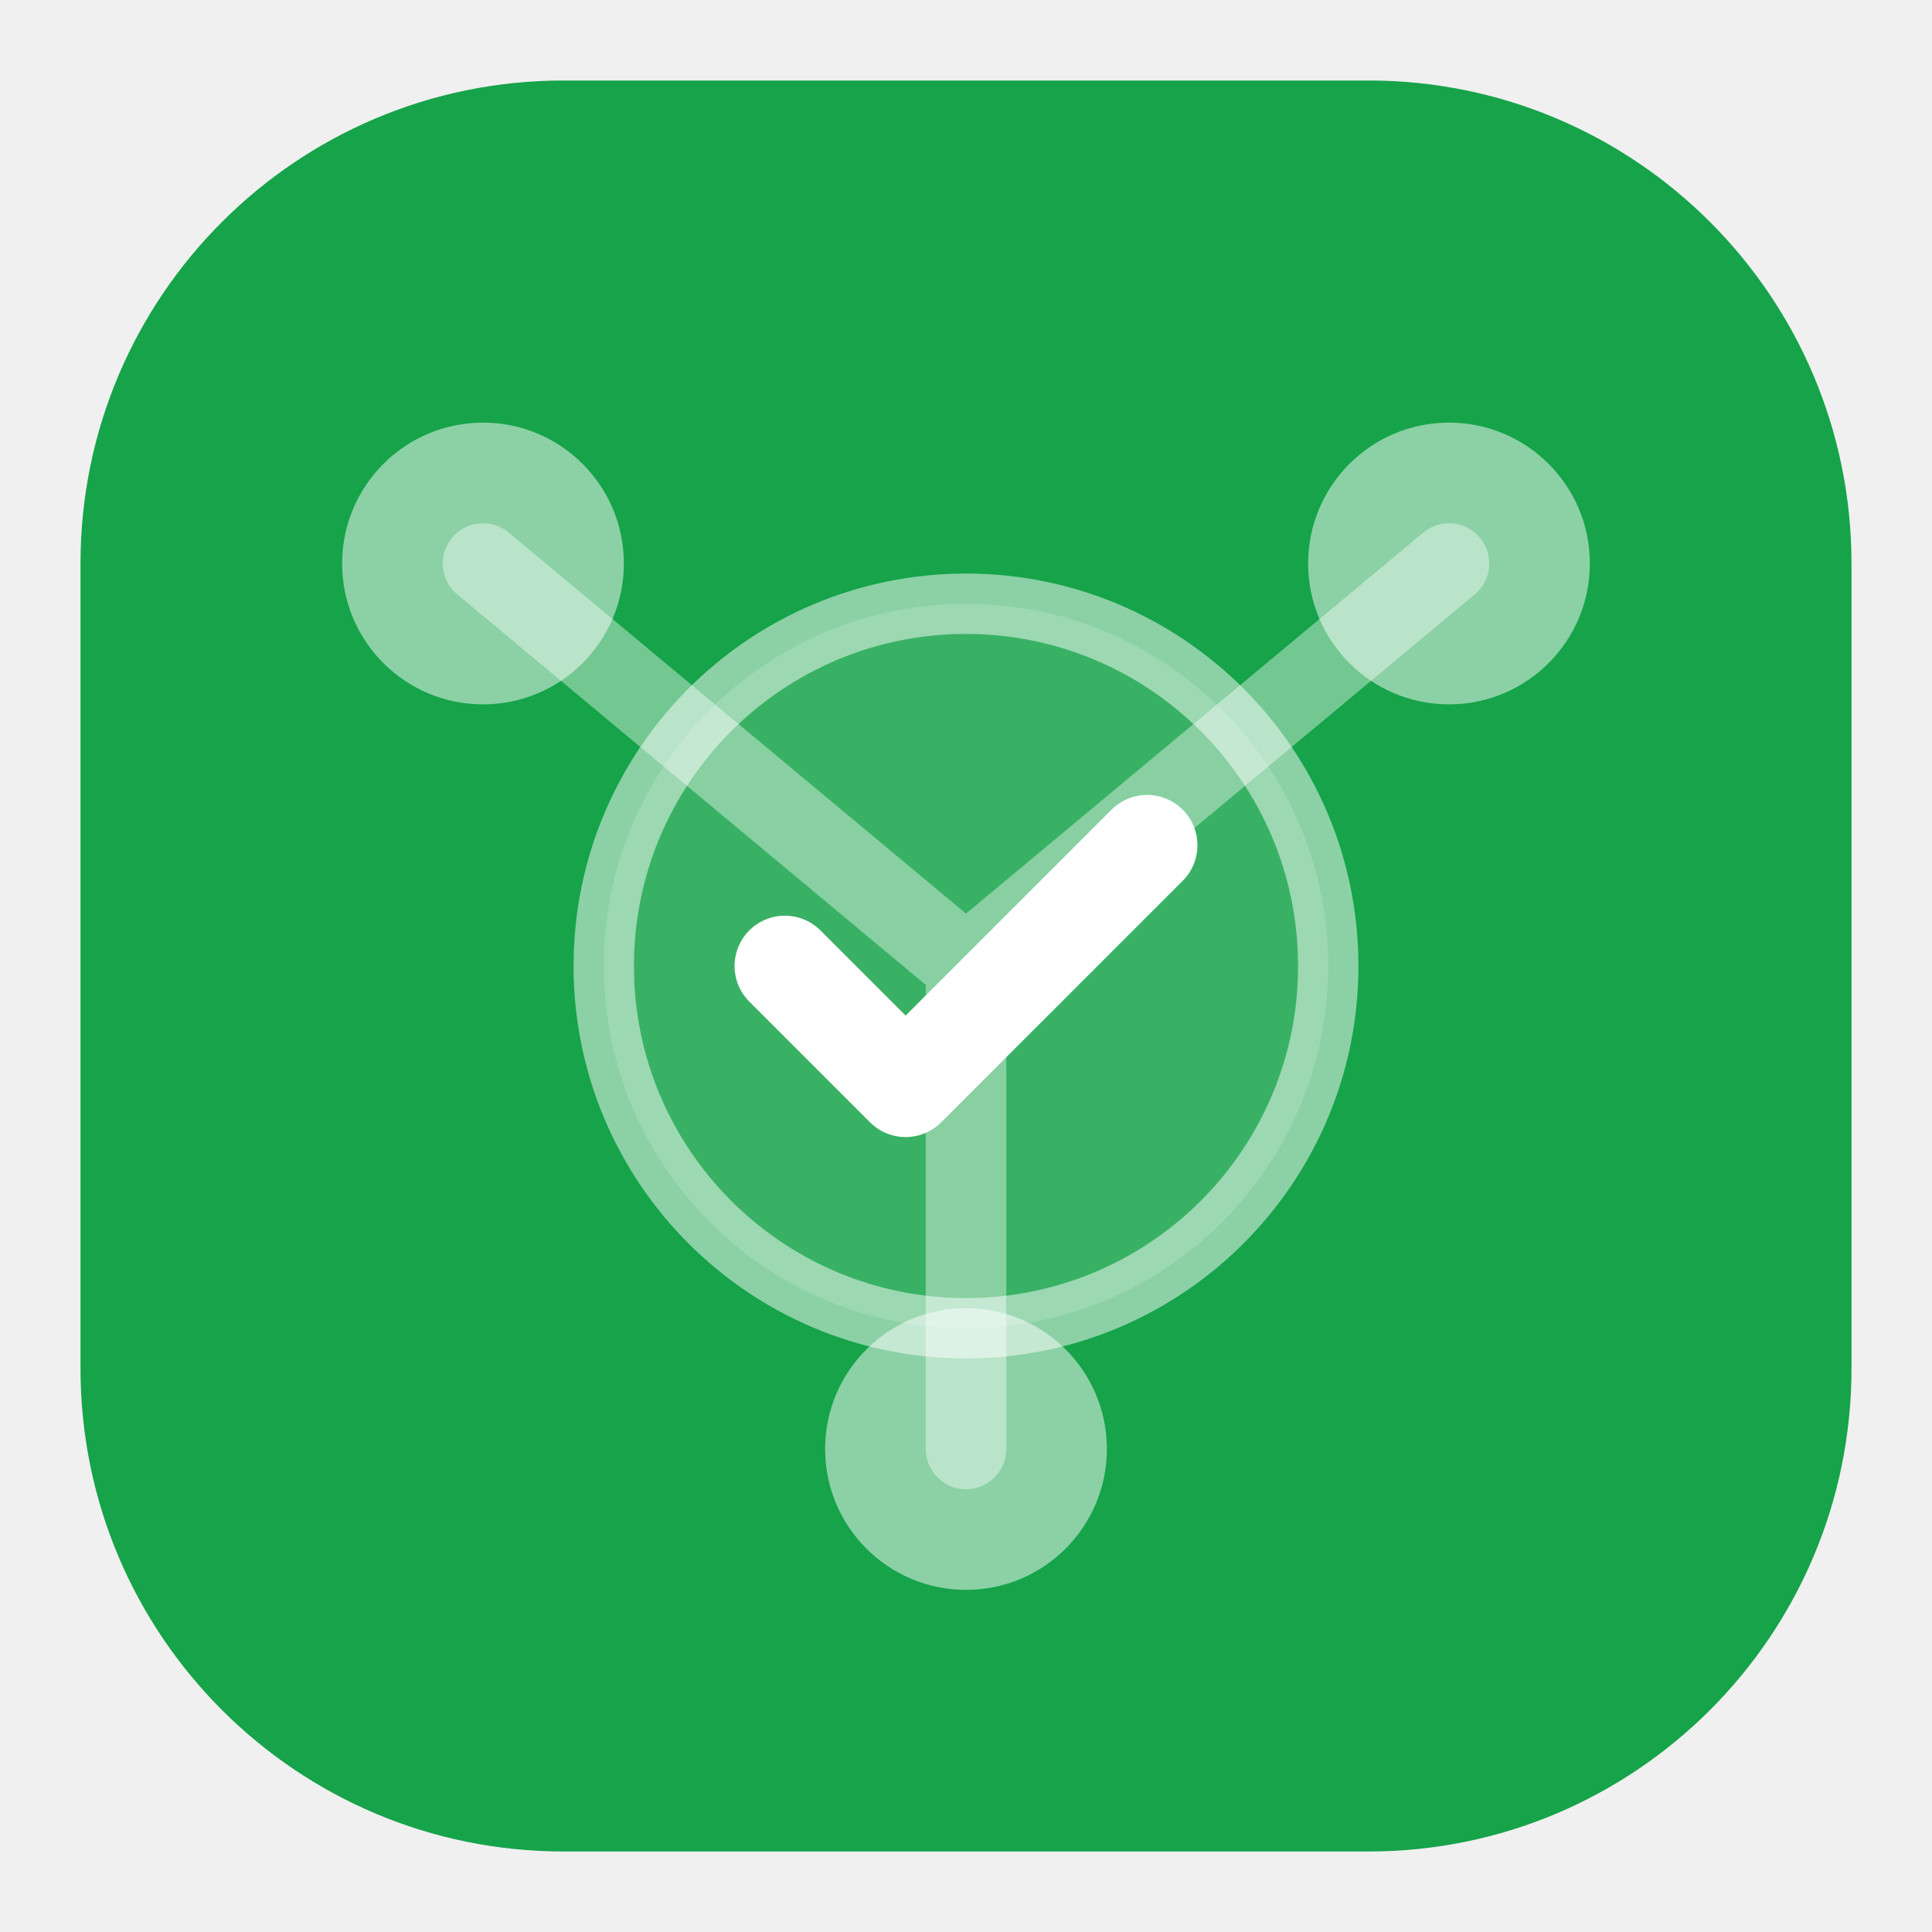
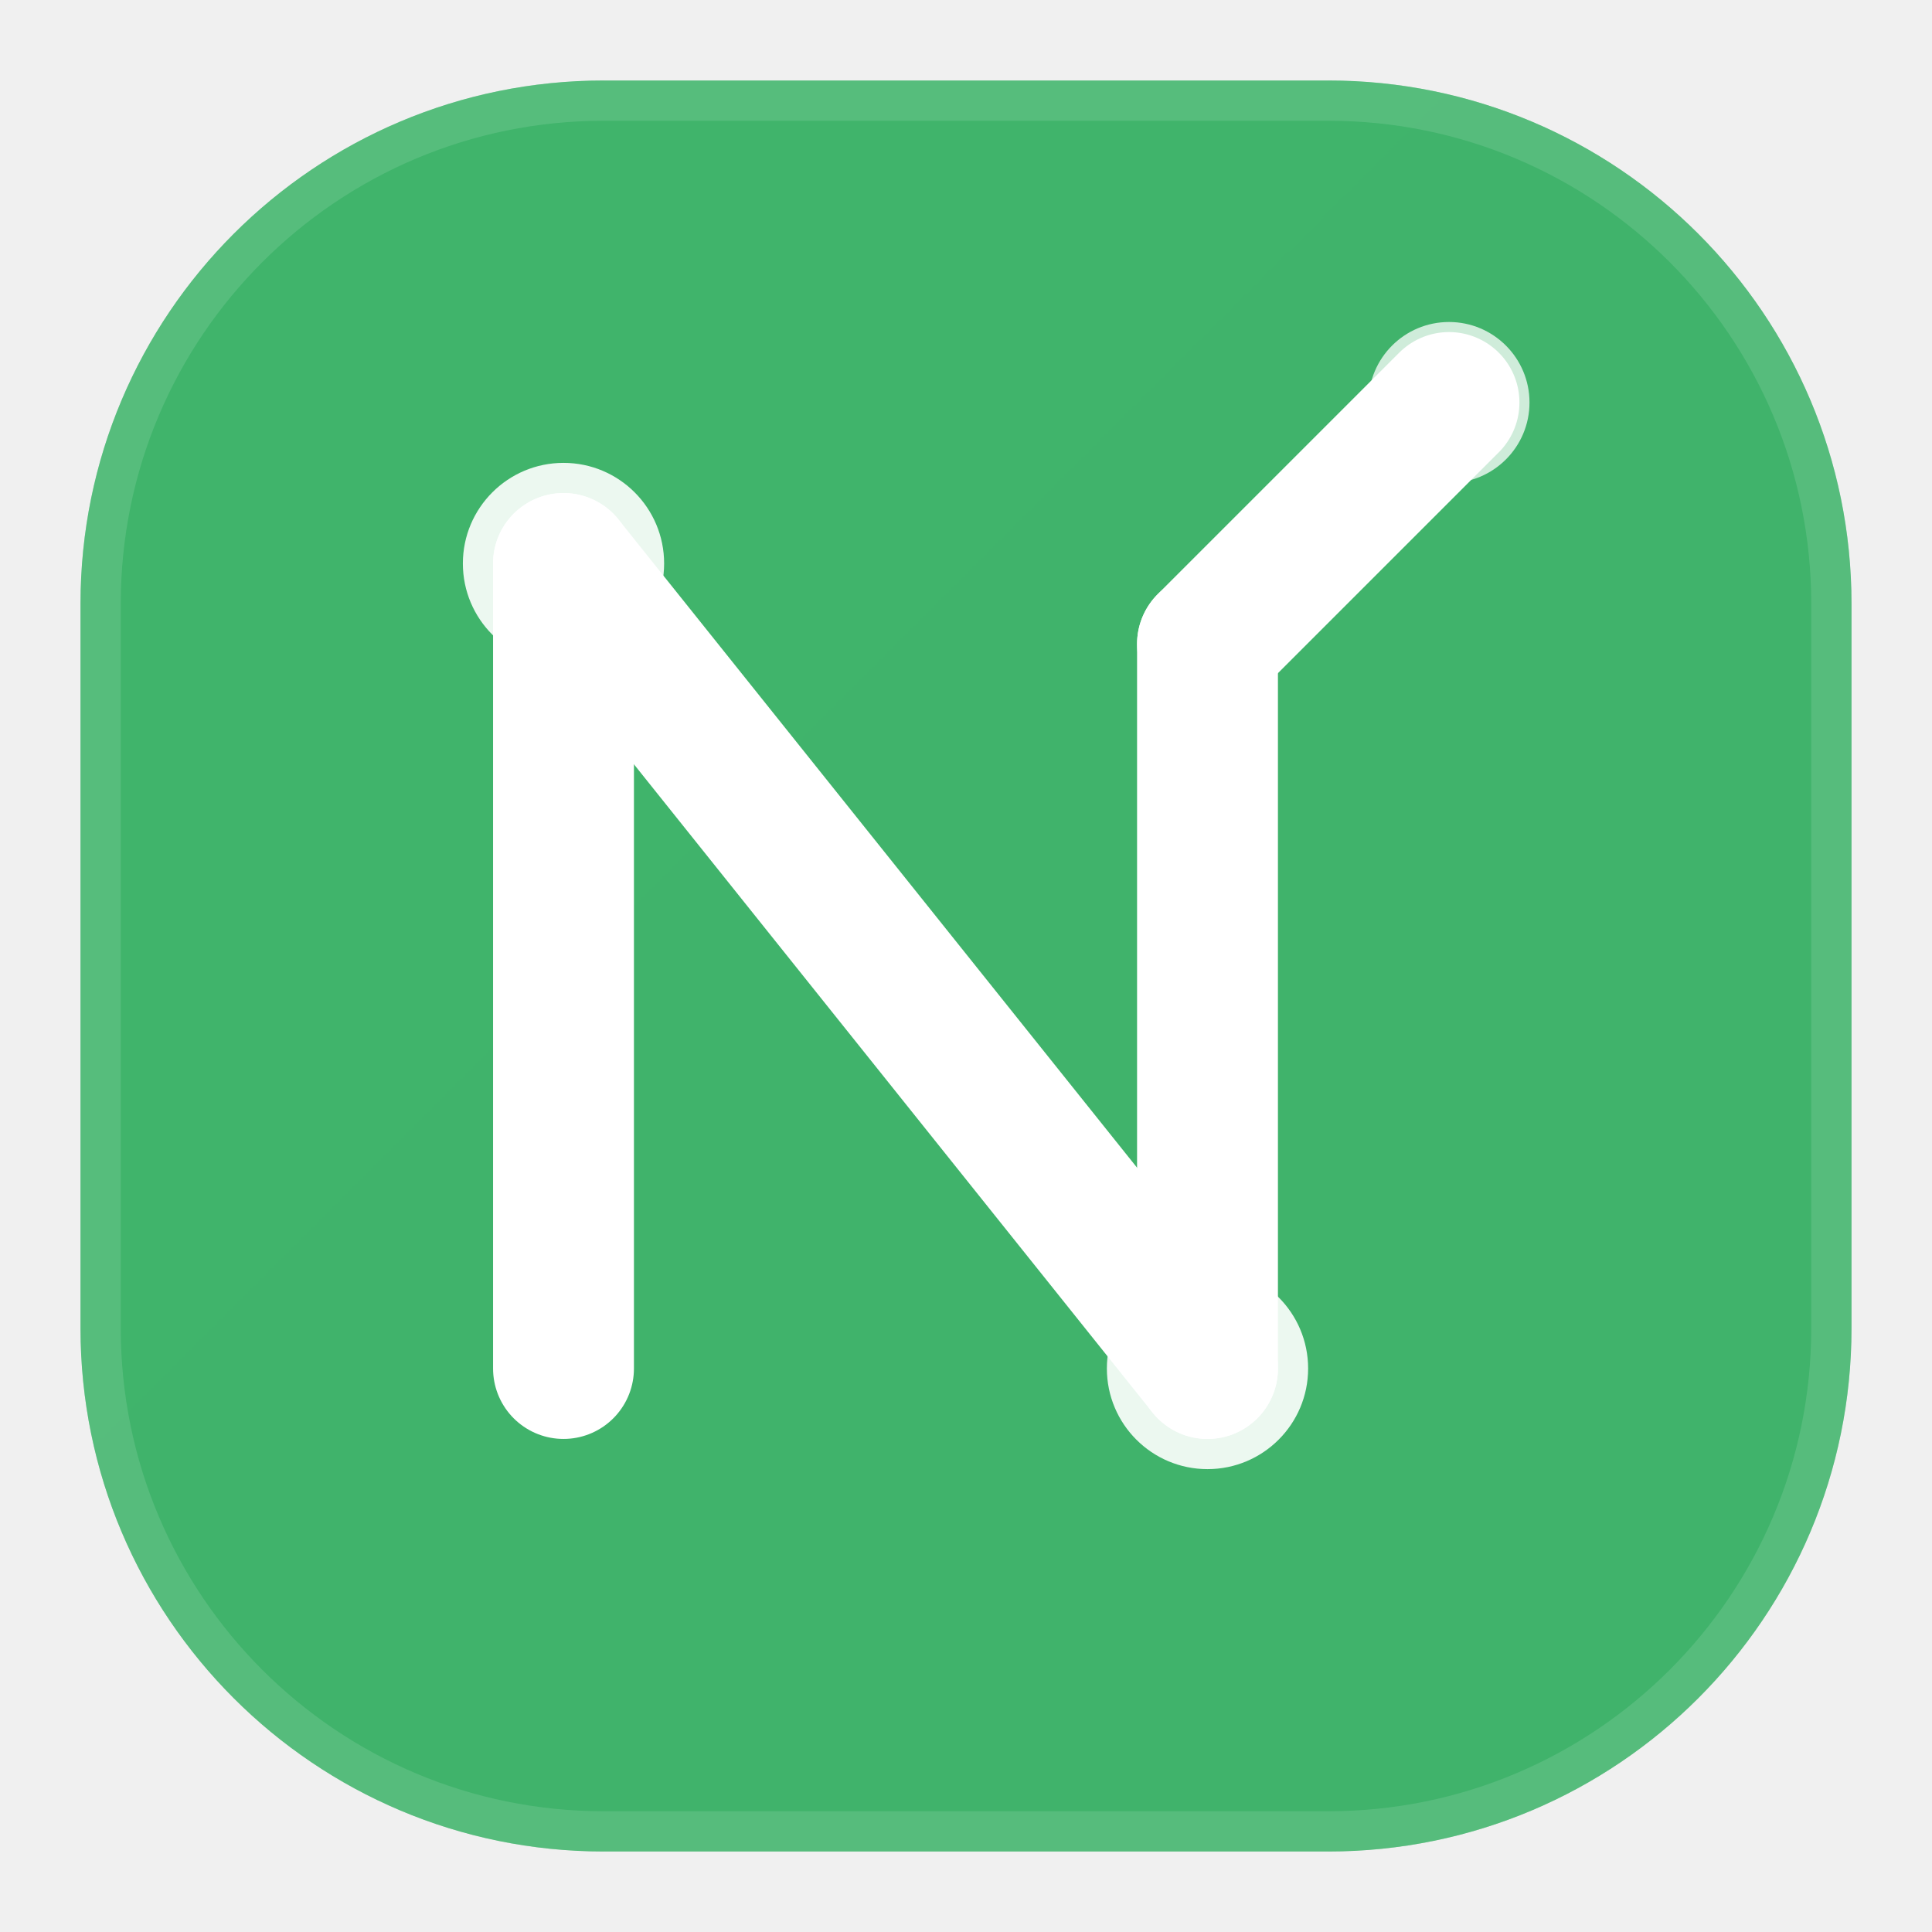
<svg xmlns="http://www.w3.org/2000/svg" width="48" height="48" viewBox="0 0 48 48" fill="none">
+   <defs>
+     <linearGradient id="bg" x1="0" y1="0" x2="48" y2="48">
+       <stop offset="0%" stop-color="#16a34a" />
+       <stop offset="100%" stop-color="#166534" />
+     </linearGradient>
+     <linearGradient id="bg-dark" x1="0" y1="0" x2="48" y2="48">
+       <stop offset="0%" stop-color="#3ecf72" />
+       <stop offset="100%" stop-color="#2a9d54" />
+     </linearGradient>
+     <linearGradient id="glow" x1="24" y1="4" x2="24" y2="44">
+       <stop offset="0%" stop-color="#fff" stop-opacity="0.18" />
+       <stop offset="100%" stop-color="#fff" stop-opacity="0" />
+     </linearGradient>
+   </defs>
  <style>
-     .bg { fill: #16a34a; }
-     .node { fill: #ffffff; }
-     .node-dim { fill: rgba(255,255,255,0.5); }
-     .line { stroke: rgba(255,255,255,0.4); }
-     .ring { stroke: rgba(255,255,255,0.5); fill: rgba(255,255,255,0.15); }
-     .check { stroke: #ffffff; }
+     .bg-rect { fill: url(#bg); }
    @media (prefers-color-scheme: dark) {
-       .bg { fill: #3ecf72; }
+       .bg-rect { fill: url(#bg-dark); }
    }
  </style>
-   <rect class="bg" x="2" y="2" width="44" height="44" rx="12" />
-   <path class="line" d="M12 14L24 24M24 24L36 14M24 24V36" stroke-width="2" stroke-linecap="round" />
-   <circle class="node-dim" cx="12" cy="14" r="3.5" />
-   <circle class="node-dim" cx="36" cy="14" r="3.5" />
-   <circle class="node-dim" cx="24" cy="36" r="3.5" />
-   <circle class="ring" cx="24" cy="24" r="9" stroke-width="1.5" />
-   <path class="check" d="M19.5 24L22.5 27L28.5 21" stroke-width="2.5" stroke-linecap="round" stroke-linejoin="round" fill="none" />
+   <rect class="bg-rect" x="2" y="2" width="44" height="44" rx="13" />
+   <rect x="2" y="2" width="44" height="44" rx="13" fill="url(#glow)" />
+   <rect x="2.5" y="2.5" width="43" height="43" rx="12.5" stroke="#fff" stroke-opacity="0.12" fill="none" />
+   <path d="M14 34V14" stroke="#fff" stroke-width="3.5" stroke-linecap="round" />
+   <path d="M14 14L30 34" stroke="#fff" stroke-width="3.5" stroke-linecap="round" />
+   <path d="M30 34V16" stroke="#fff" stroke-width="3.5" stroke-linecap="round" />
+   <path d="M30 16L36 10" stroke="#fff" stroke-width="3.5" stroke-linecap="round" stroke-linejoin="round" />
+   <circle cx="14" cy="14" r="2.5" fill="#fff" fill-opacity="0.9" />
+   <circle cx="30" cy="34" r="2.5" fill="#fff" fill-opacity="0.9" />
+   <circle cx="36" cy="10" r="2" fill="#fff" fill-opacity="0.75" />
</svg>
